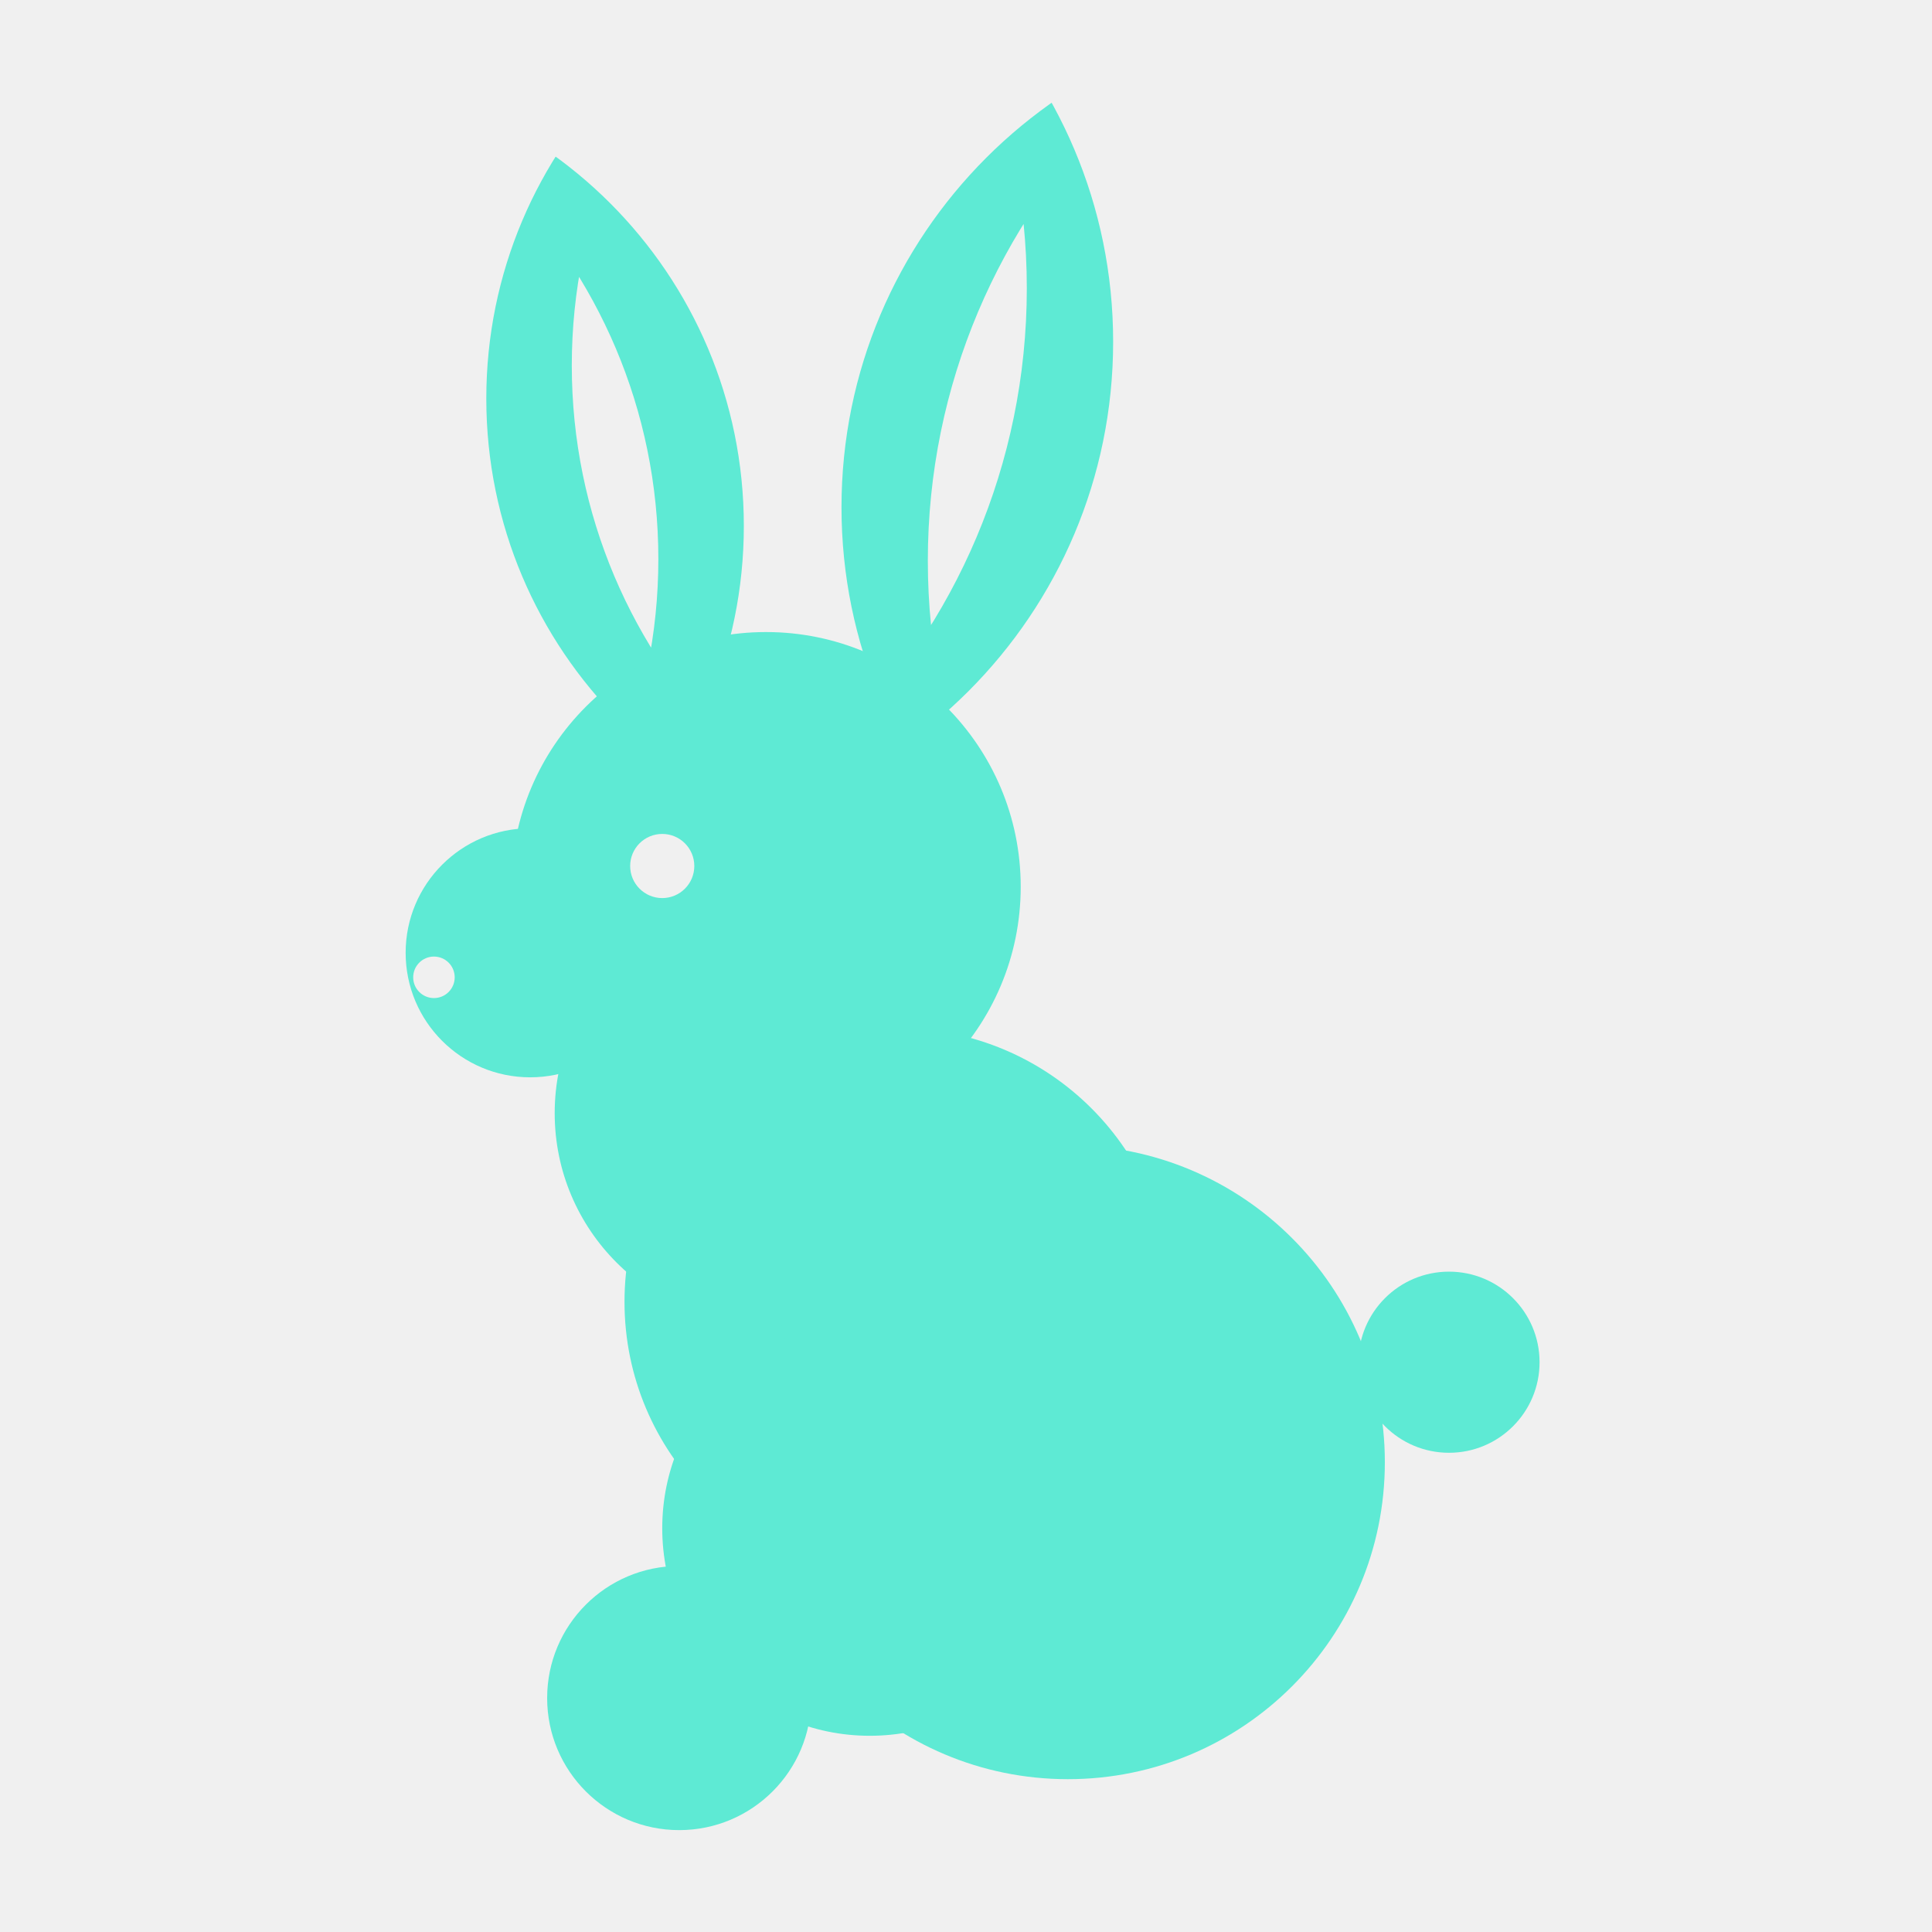
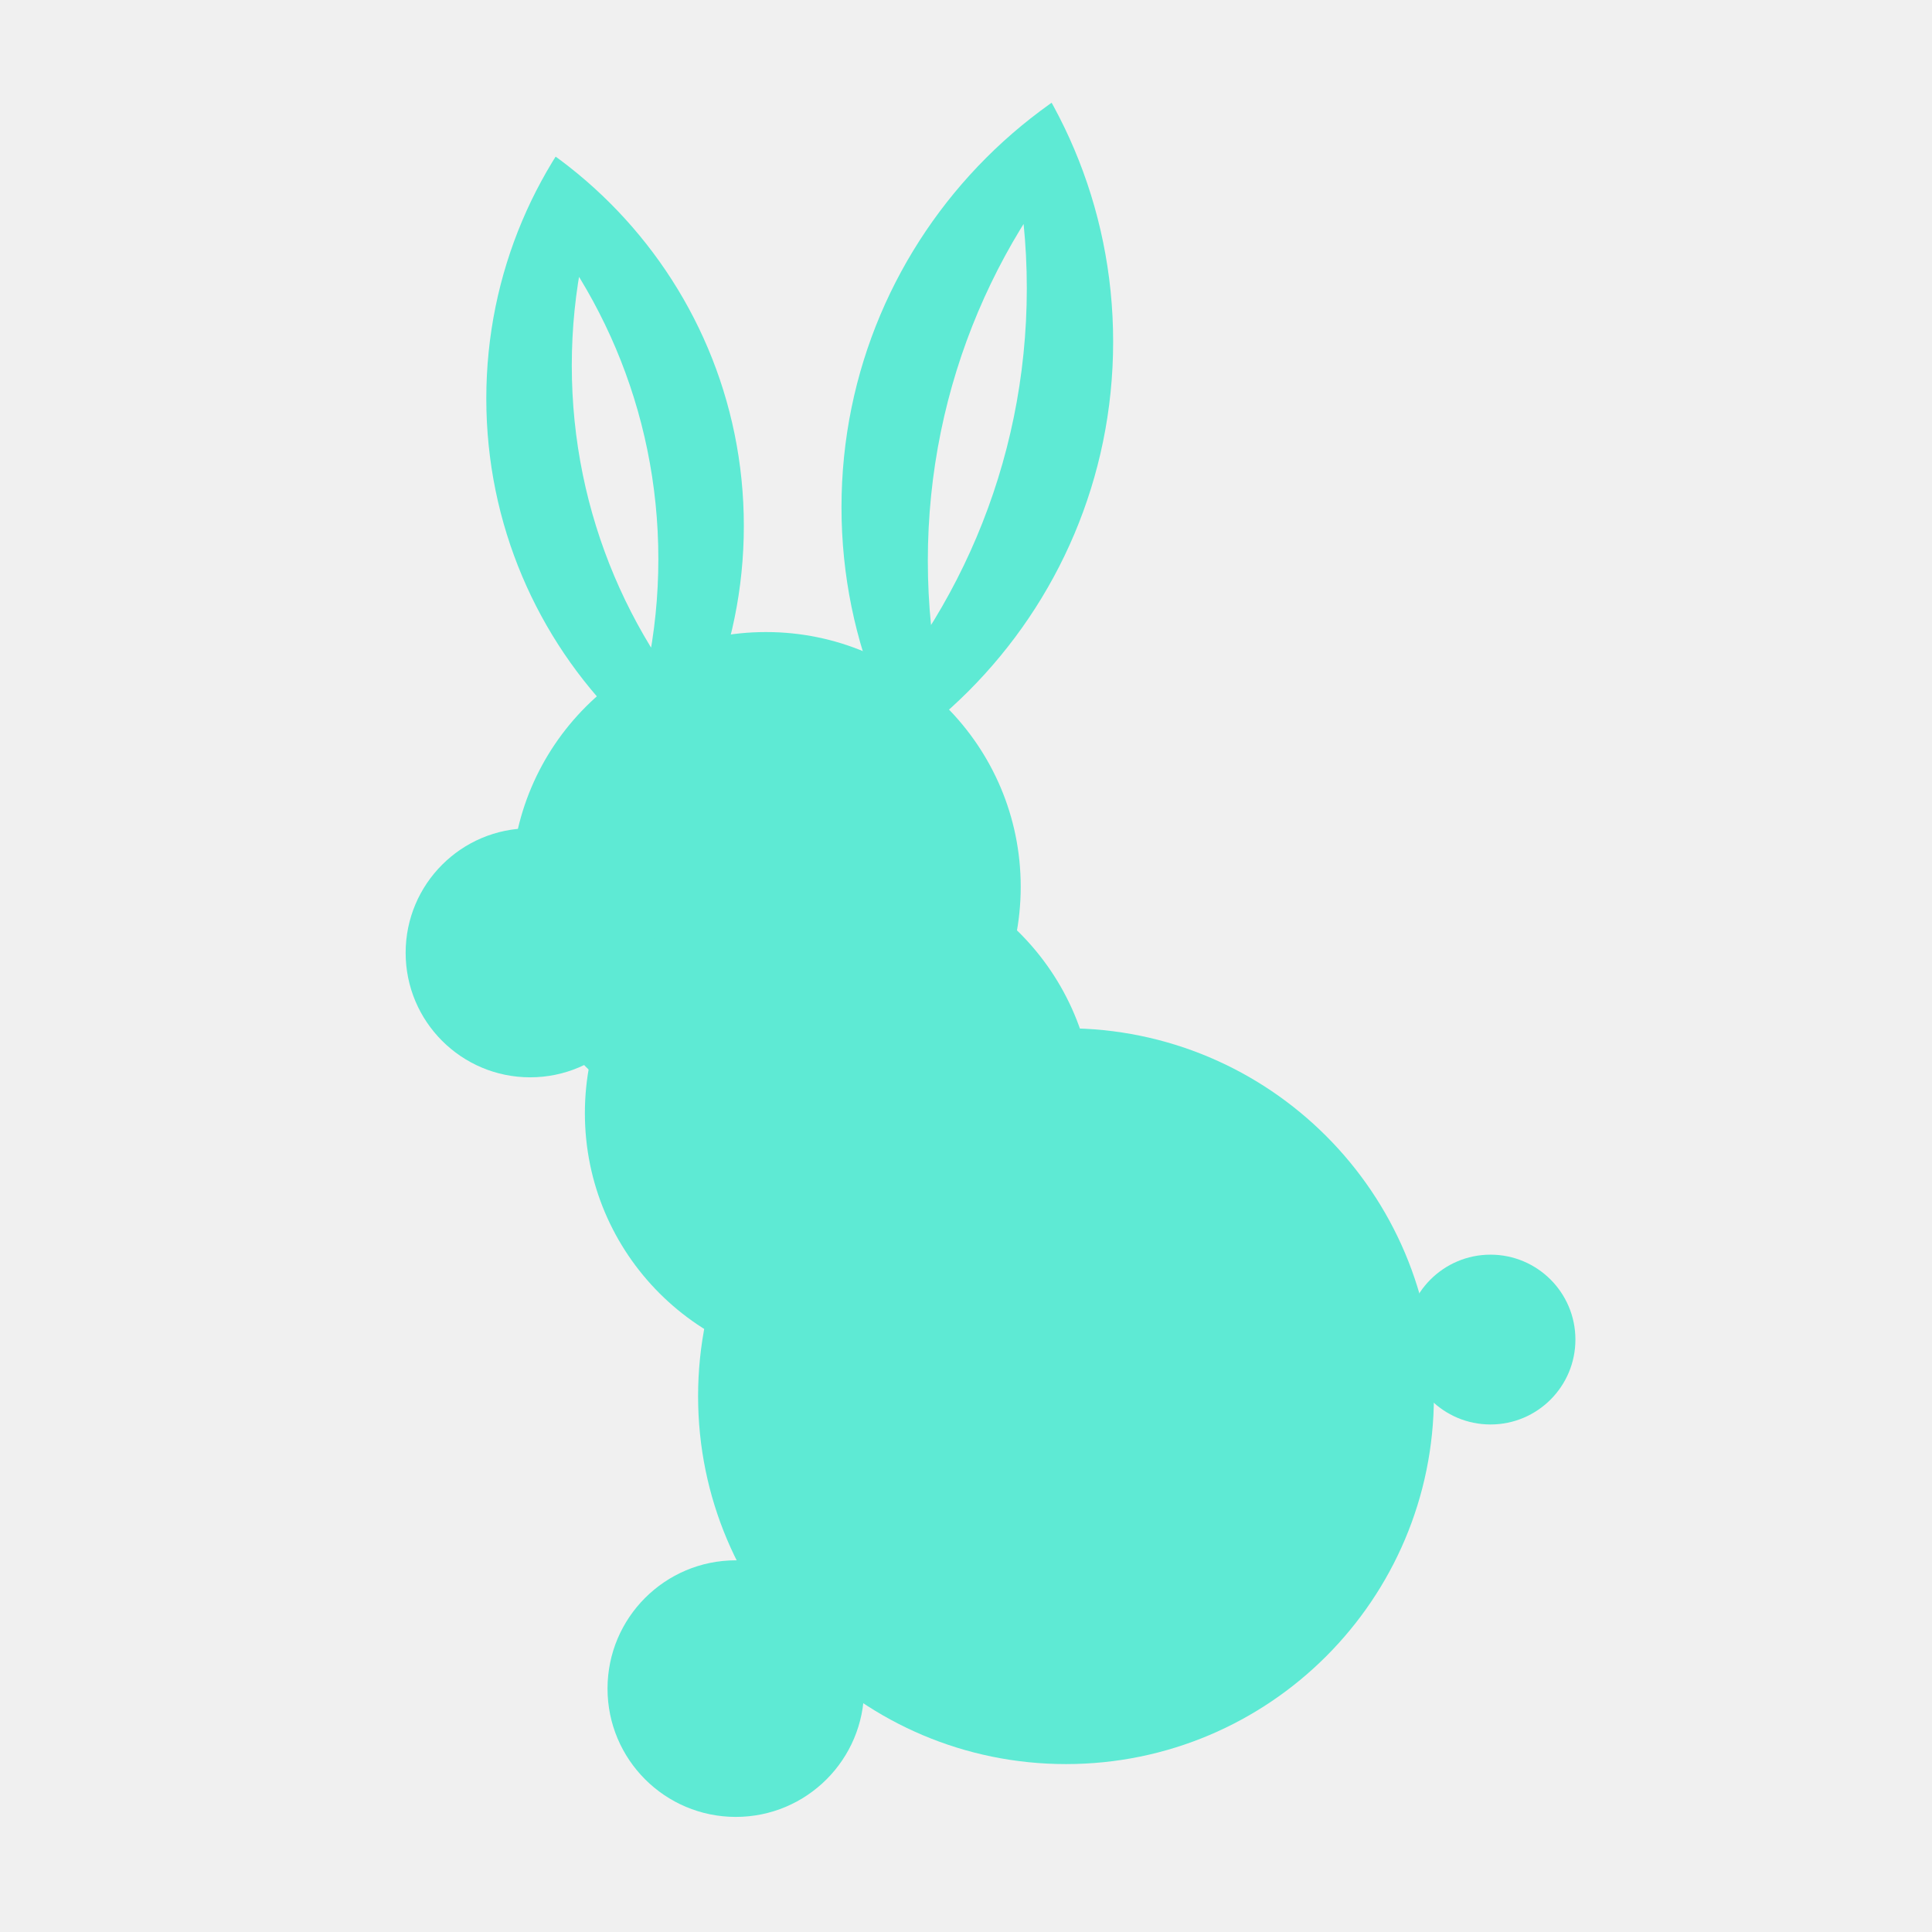
<svg xmlns="http://www.w3.org/2000/svg" viewBox="0 0 1024 1024" width="1024" height="1024" role="img" aria-labelledby="title desc">
  <defs>
    <clipPath id="ear-left">
      <circle cx="499.67" cy="211.24" r="241.92" />
    </clipPath>
    <clipPath id="ear-right">
      <circle cx="708.05" cy="268.88" r="262.04" />
    </clipPath>
    <clipPath id="inner-ear-left">
      <circle cx="589.84" cy="193.71" r="286.78" />
    </clipPath>
    <clipPath id="inner-ear-right">
      <circle cx="830.80" cy="297.22" r="339.03" />
    </clipPath>
    <mask id="rabbit-holes" maskUnits="userSpaceOnUse" maskContentUnits="userSpaceOnUse" x="0" y="0" width="1024" height="1024">
      <circle cx="512" cy="512" r="740" fill="#fff" />
-       <circle cx="351" cy="459" r="17" fill="#000" />
-       <circle cx="230" cy="518" r="11" fill="#000" />
      <g clip-path="url(#inner-ear-left)">
        <circle cx="62.16" cy="296.29" r="286.78" fill="#000" />
      </g>
      <g clip-path="url(#inner-ear-right)">
        <circle cx="205.20" cy="152.78" r="339.03" fill="#000" />
      </g>
    </mask>
  </defs>
  <g fill="#5EEAD4" mask="url(#rabbit-holes)">
    <g clip-path="url(#ear-left)">
      <circle cx="152.33" cy="278.76" r="241.92" />
    </g>
    <g clip-path="url(#ear-right)">
      <circle cx="327.95" cy="181.12" r="262.04" />
    </g>
    <circle cx="406" cy="470" r="135" />
    <circle cx="281" cy="505" r="66" />
-     <circle cx="406" cy="590" r="112" />
-     <circle cx="476" cy="690" r="145" />
-     <circle cx="566" cy="775" r="168" />
-     <circle cx="461" cy="810" r="110" />
-     <circle cx="768" cy="722" r="48" />
-     <circle cx="360" cy="900" r="70" />
+     <circle cx="445" cy="590" r="135" />
+     <circle cx="565" cy="740" r="195" />
+     <circle cx="790" cy="710" r="45" />
+     <circle cx="390" cy="895" r="68" />
  </g>
</svg>
